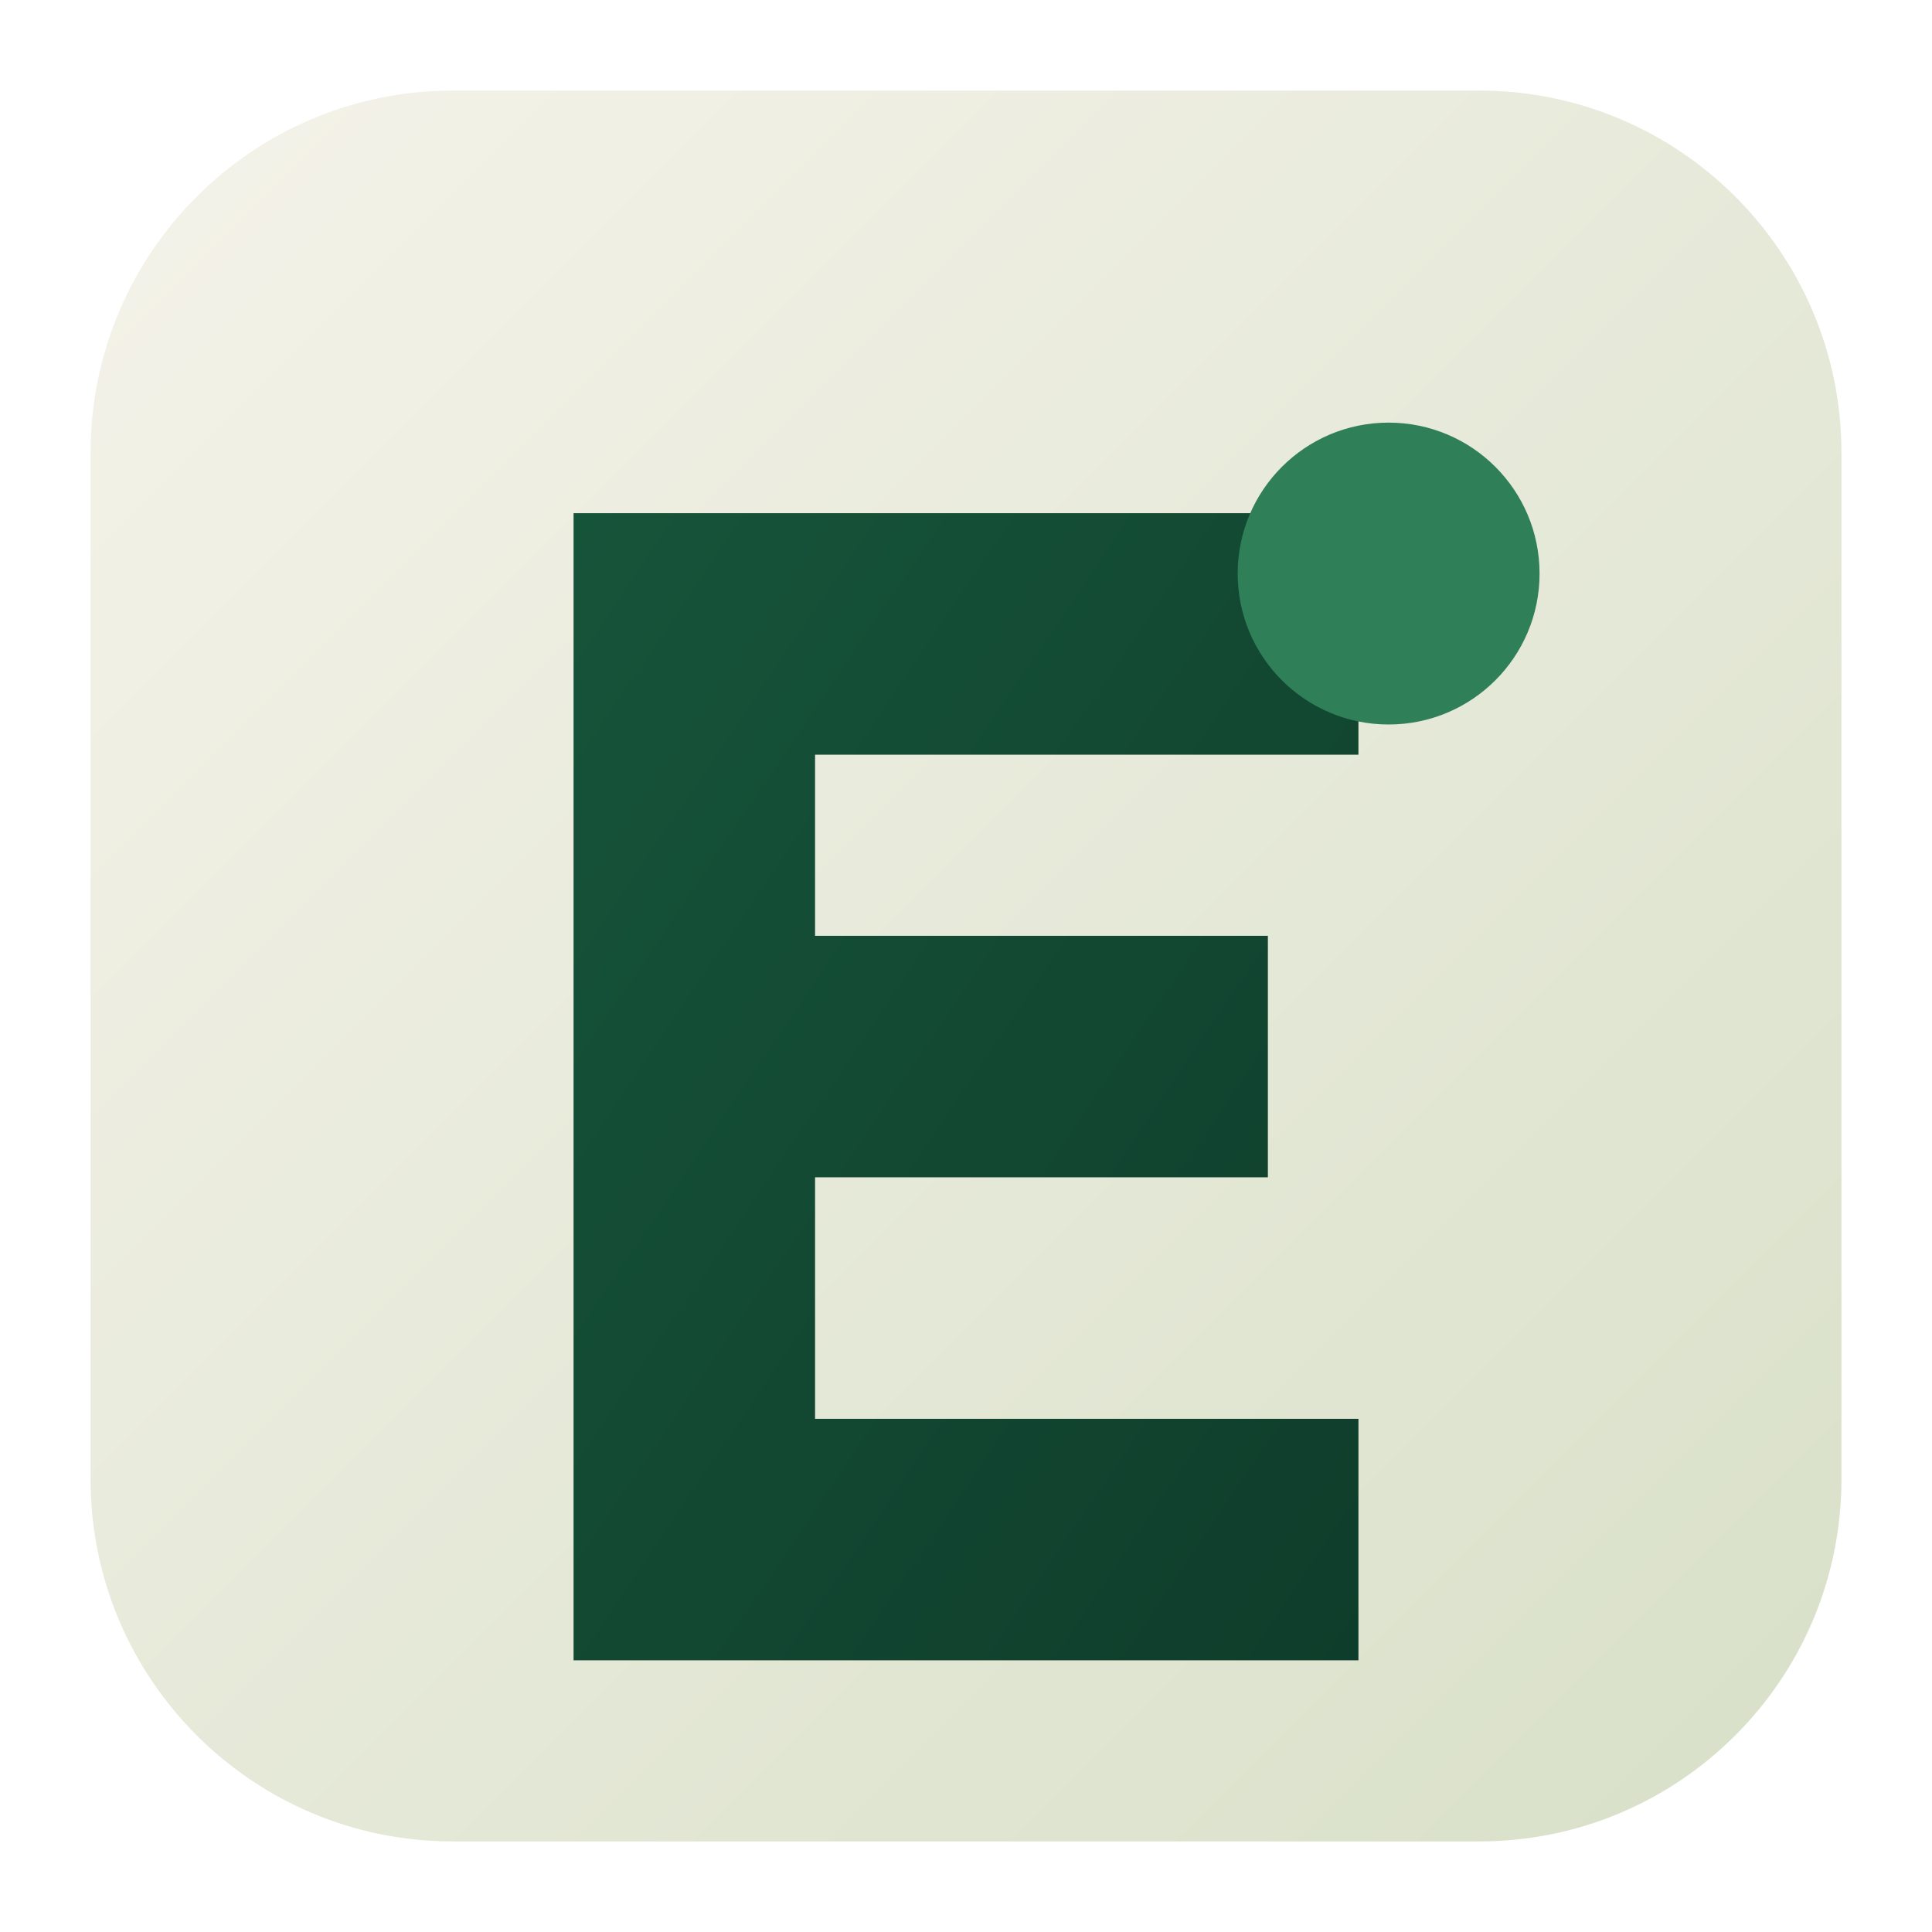
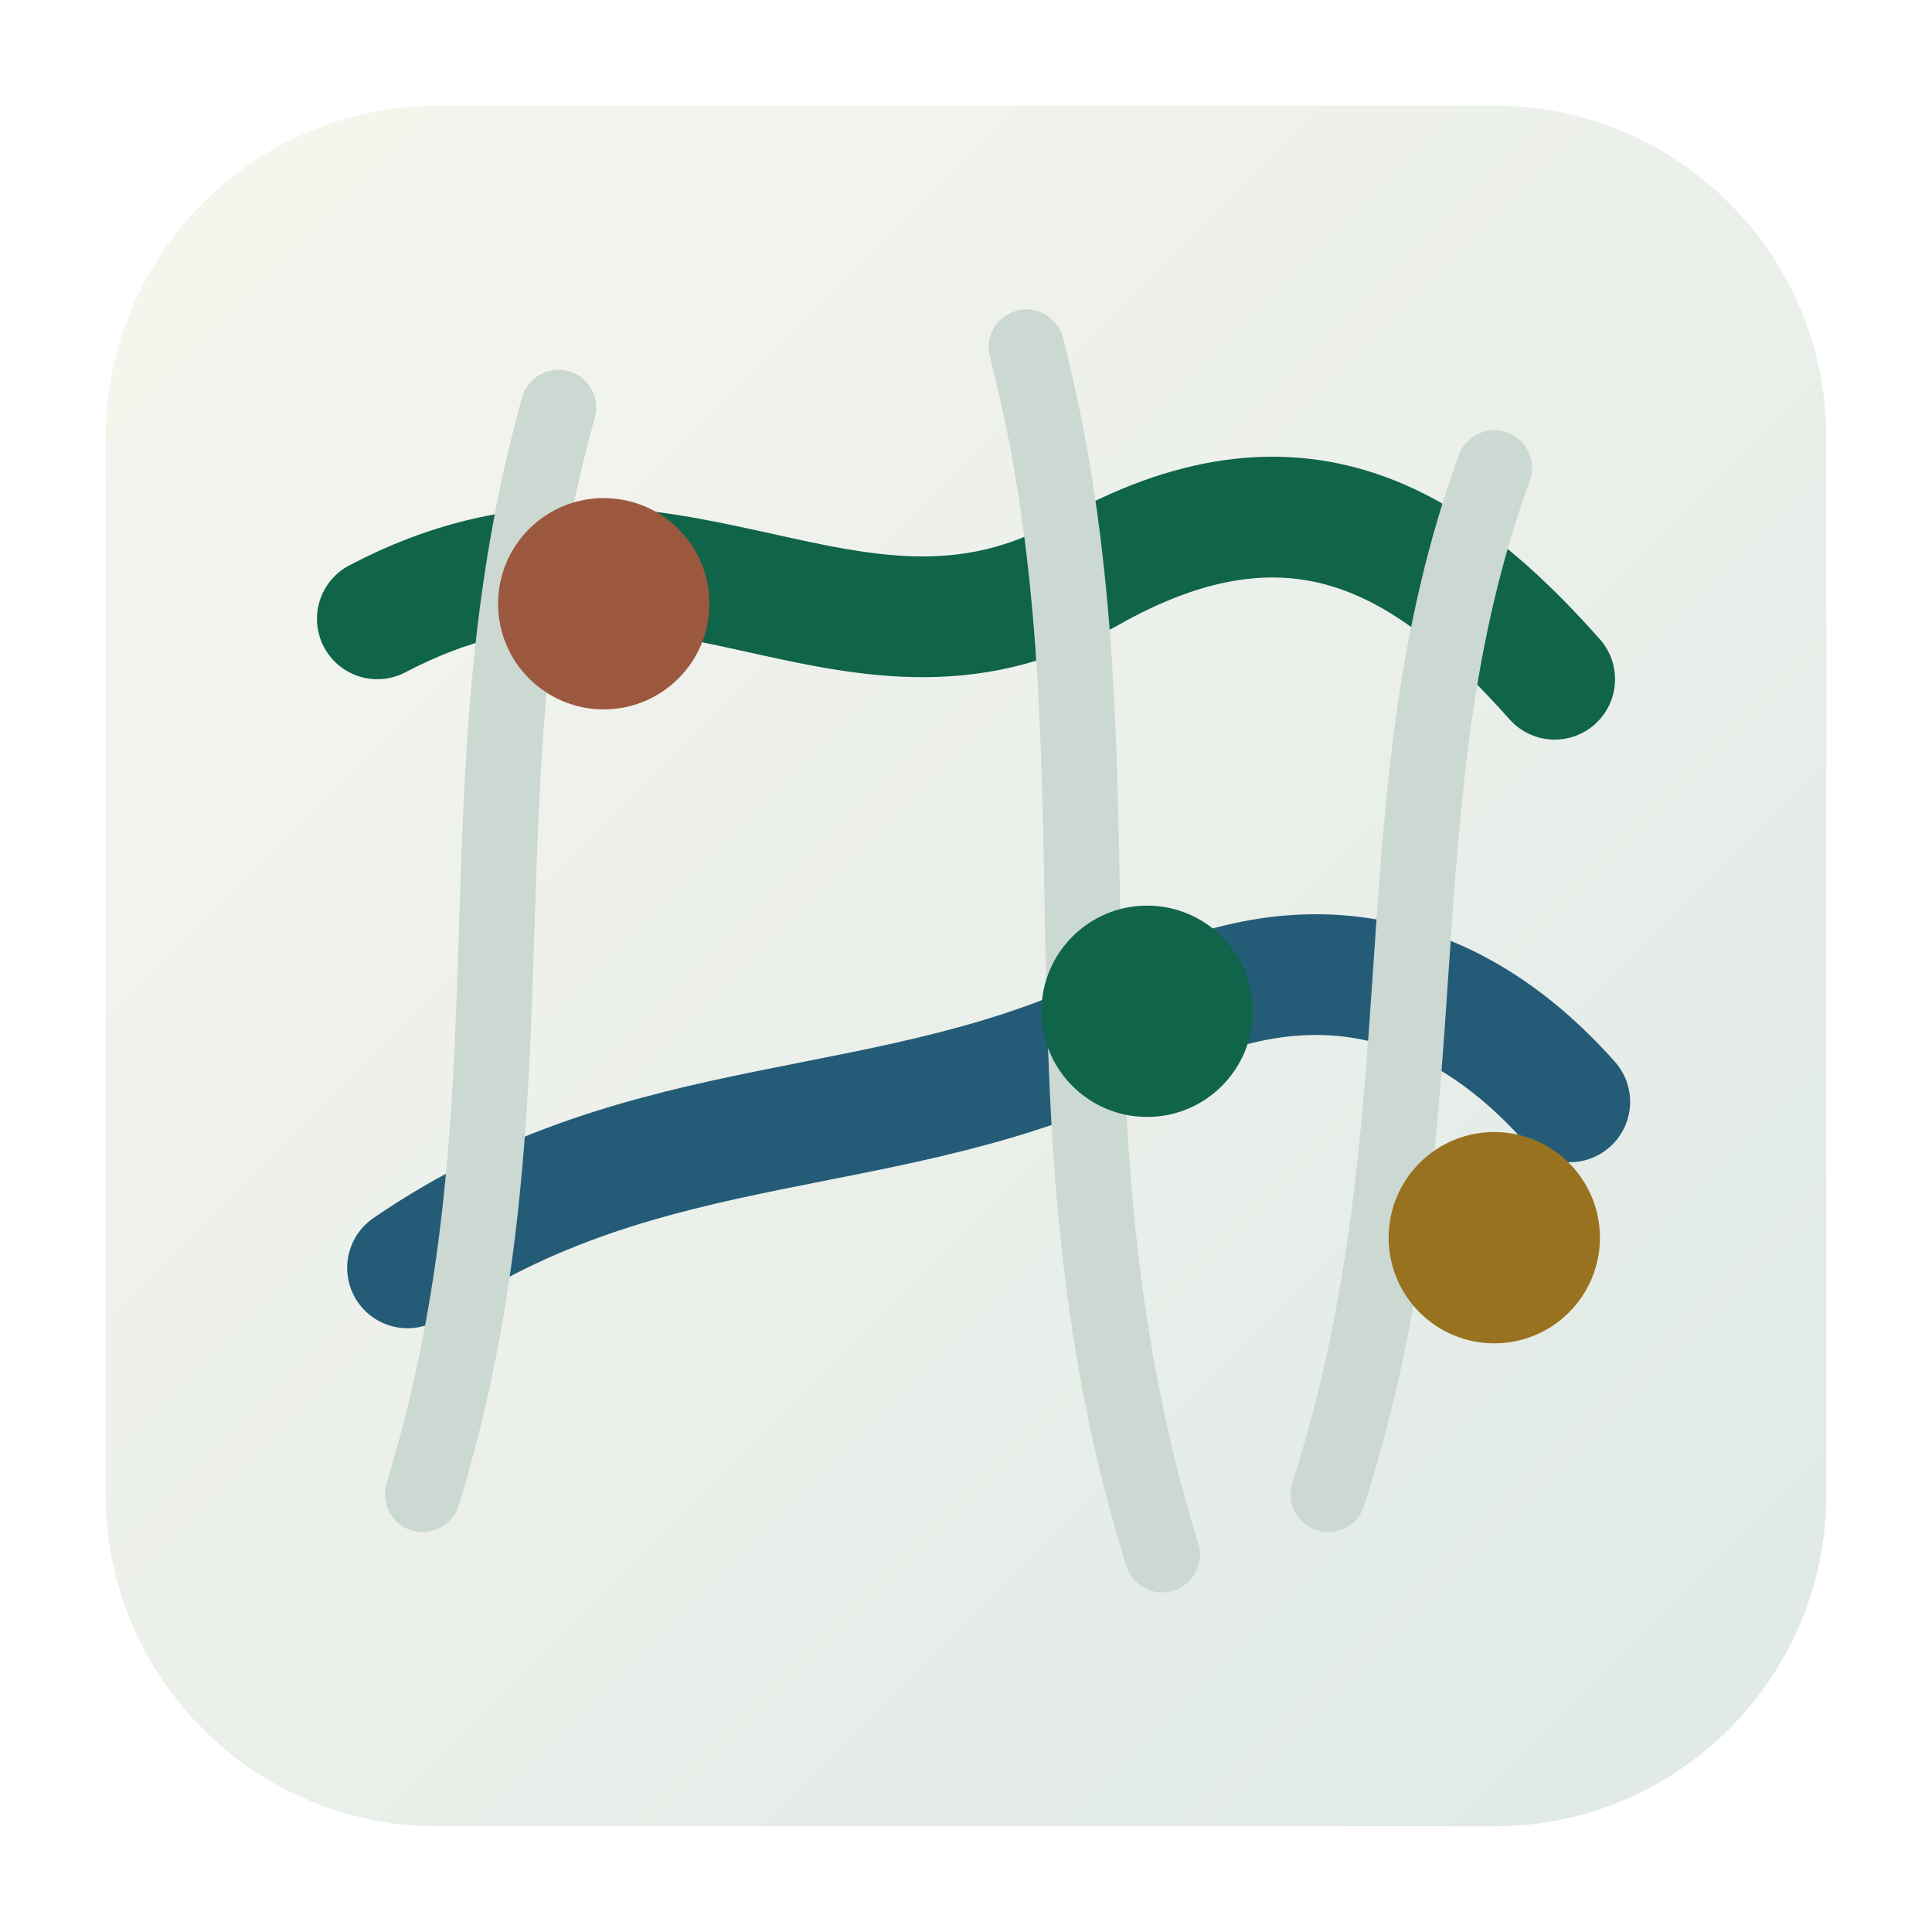
<svg xmlns="http://www.w3.org/2000/svg" viewBox="0 0 128 128" role="img" aria-labelledby="title">
  <defs>
    <linearGradient id="bg" x1="0" y1="0" x2="1" y2="1">
-       <stop offset="0%" stop-color="#f5f3ea" />
-       <stop offset="100%" stop-color="#d8e0c8" />
-     </linearGradient>
-     <linearGradient id="accent" x1="0" y1="0" x2="1" y2="1">
-       <stop offset="0%" stop-color="#16543a" />
-       <stop offset="100%" stop-color="#0f3d2b" />
+       <stop offset="0%" stop-color="#f7f6ef" />
+       <stop offset="100%" stop-color="#dfe9e5" />
    </linearGradient>
  </defs>
-   <rect x="6" y="6" width="116" height="116" rx="24" fill="url(#bg)" />
-   <path d="M38 34h52v16H54v12h30v16H54v16h36v16H38z" fill="url(#accent)" />
-   <circle cx="92" cy="38" r="10" fill="#2f7f59" />
+   <rect x="7" y="7" width="114" height="114" rx="22" fill="url(#bg)" />
+   <path d="M25 41c19-10 31 6 47-3 14-8 23-2 31 7" fill="none" stroke="#0f6449" stroke-width="8" stroke-linecap="round" />
+   <path d="M27 84c16-11 32-8 48-16 11-6 21-4 29 5" fill="none" stroke="#245c78" stroke-width="8" stroke-linecap="round" />
+   <path d="M37 27c-7 25-1 46-9 72M68 23c7 27 0 51 9 80M99 31c-8 22-3 43-11 68" fill="none" stroke="#ccd8d2" stroke-width="5" stroke-linecap="round" />
+   <circle cx="40" cy="40" r="7" fill="#9b583e" />
+   <circle cx="76" cy="67" r="7" fill="#0f6449" />
+   <circle cx="99" cy="82" r="7" fill="#98721f" />
</svg>
